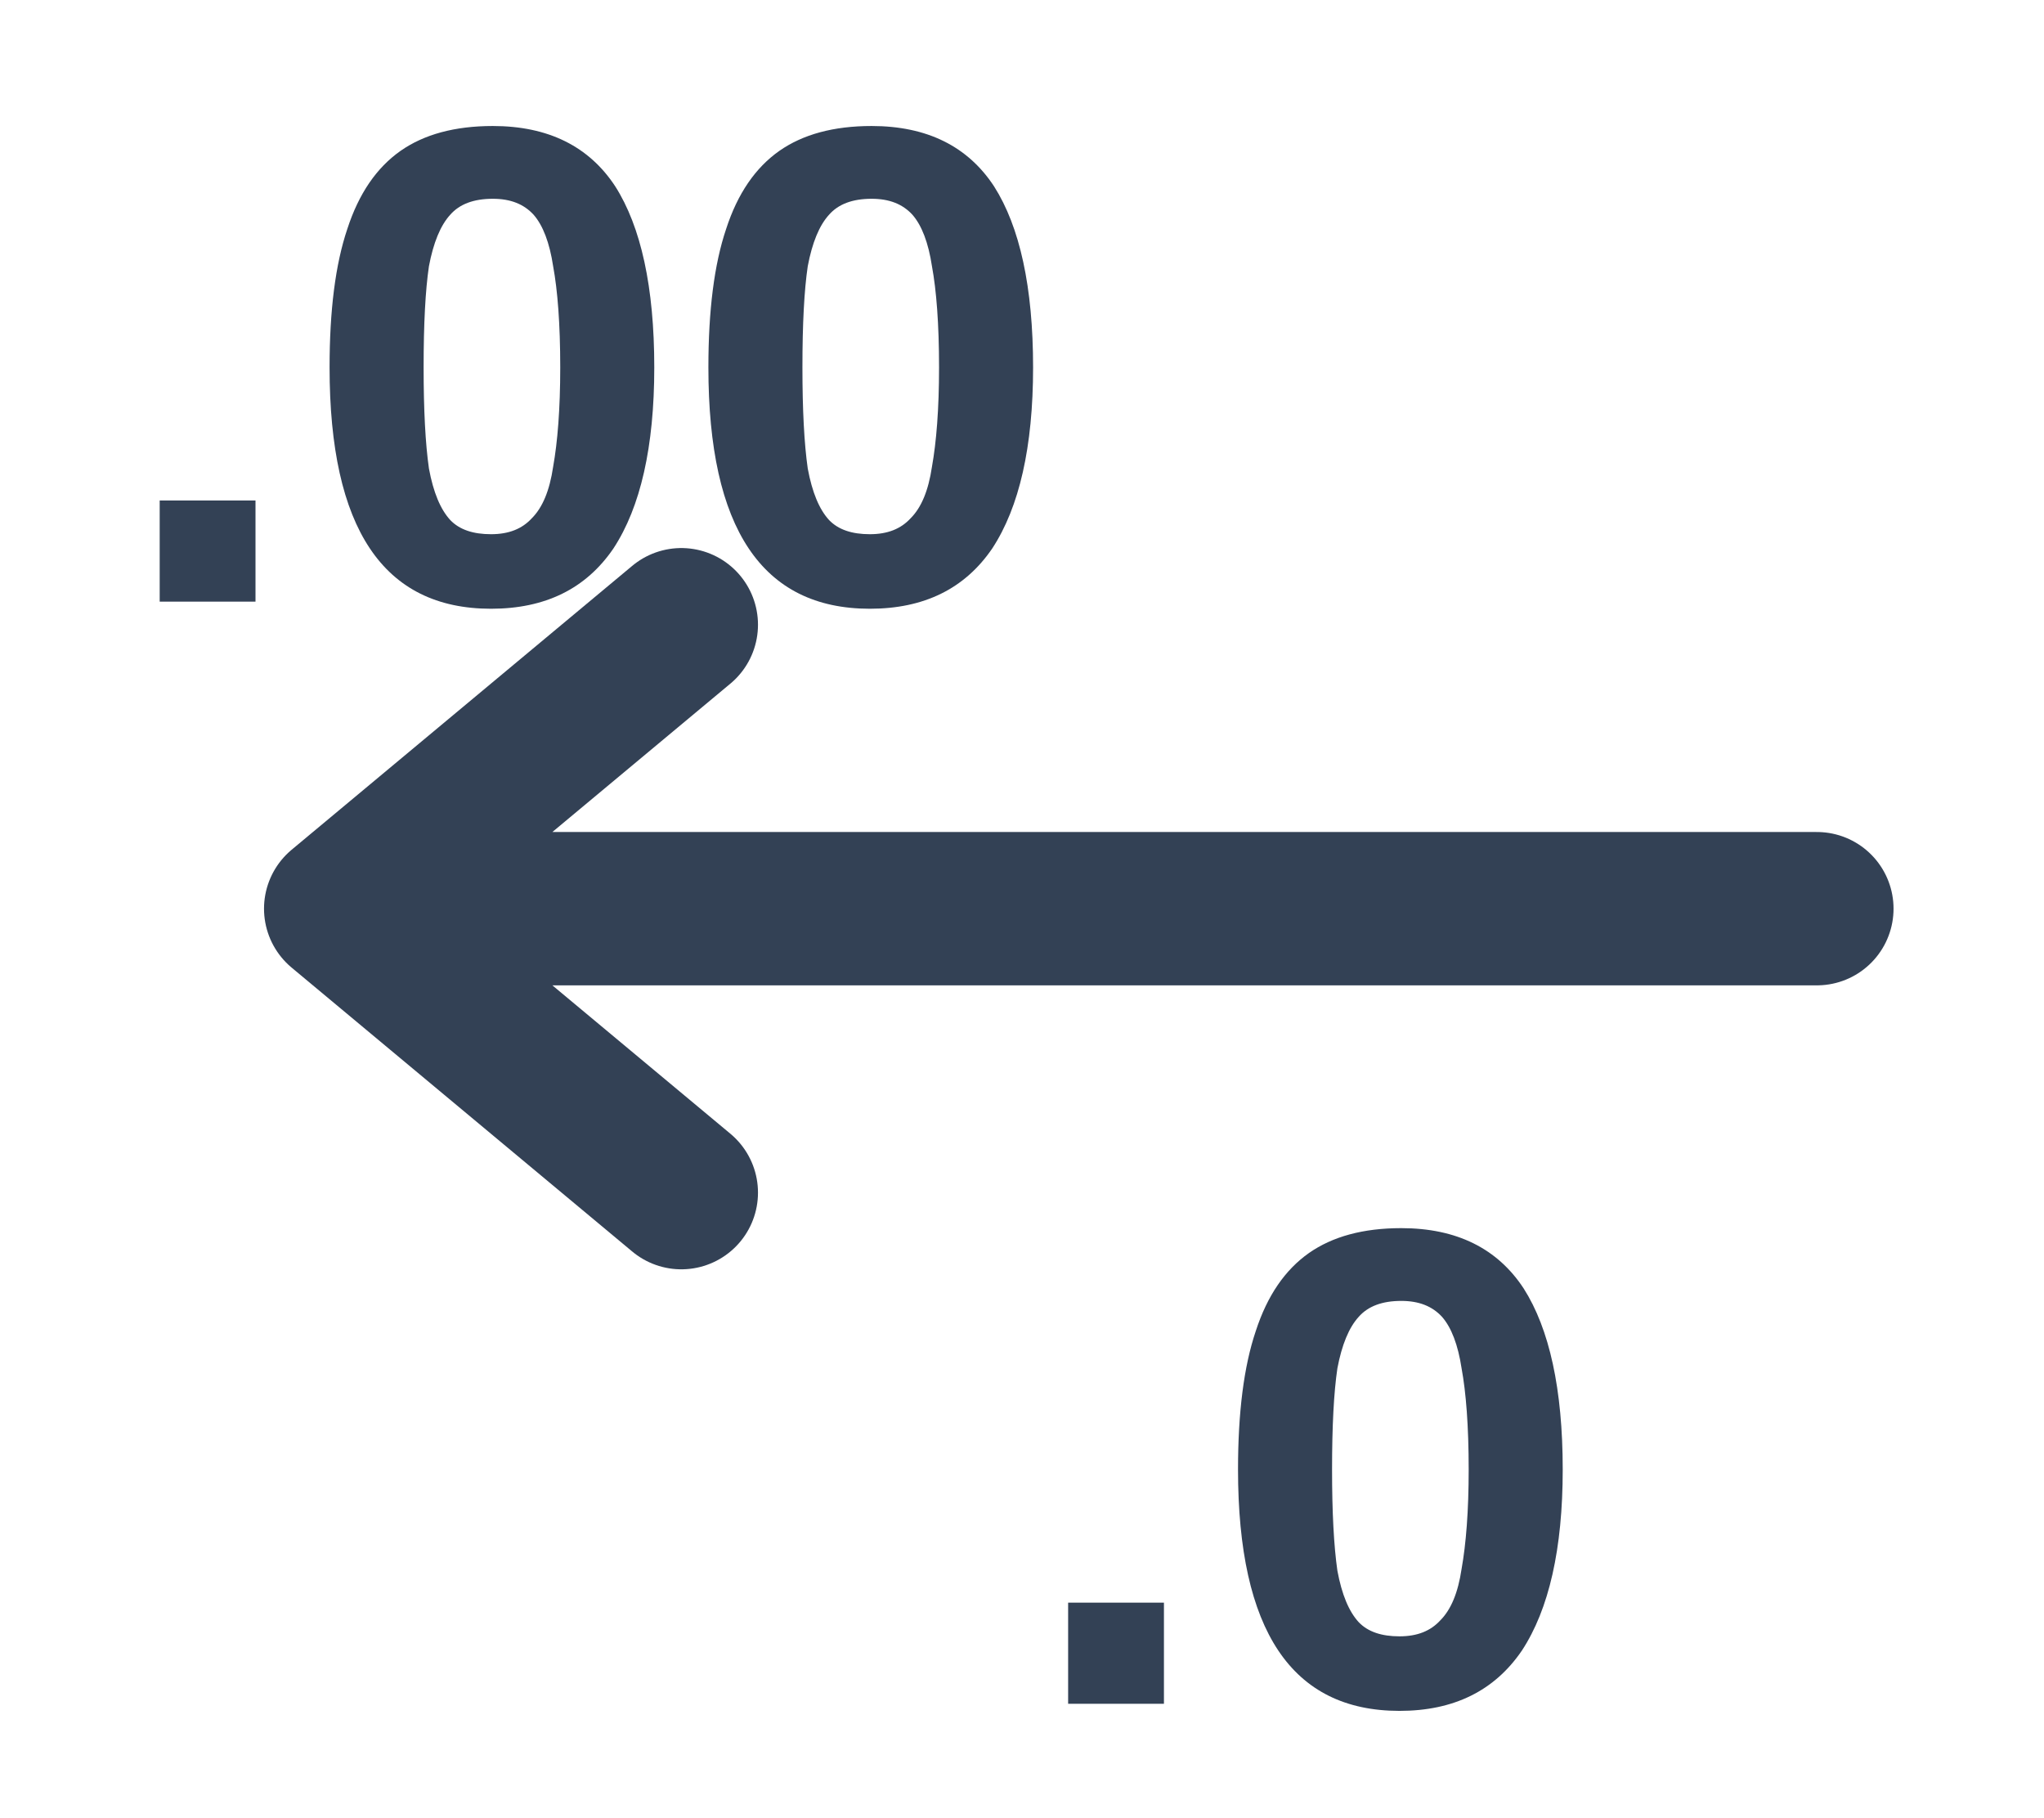
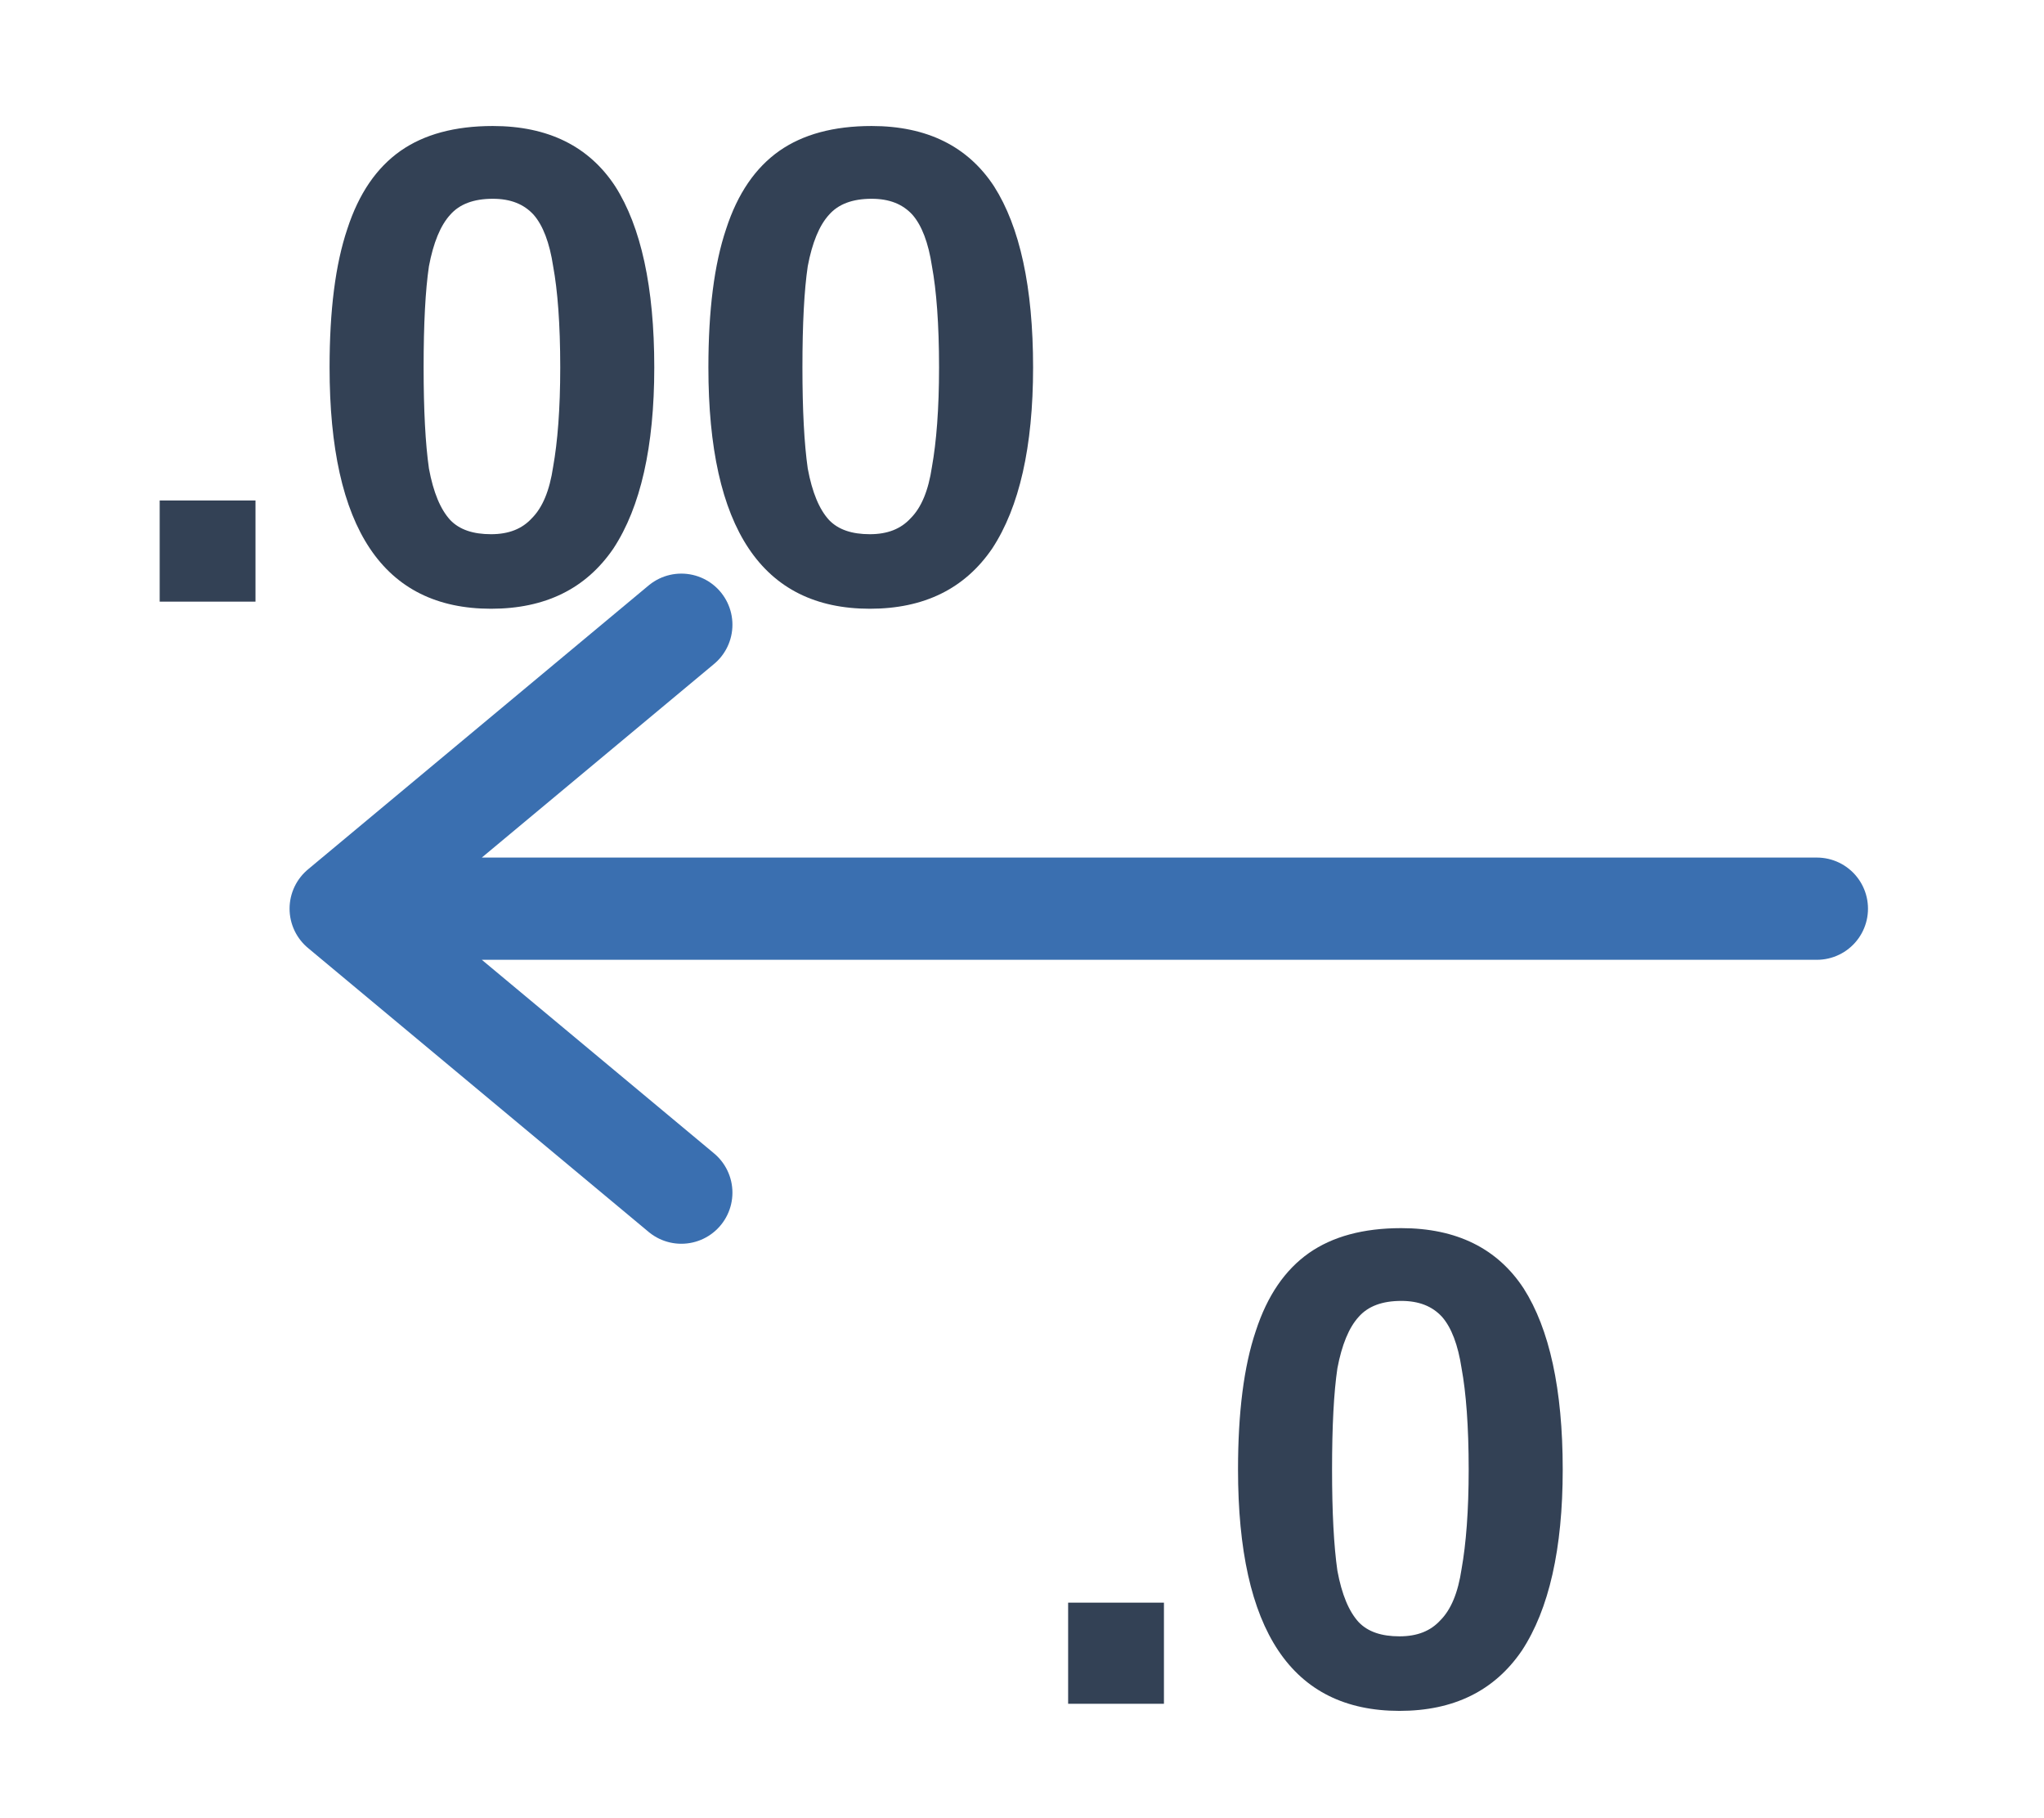
<svg xmlns="http://www.w3.org/2000/svg" width="18" height="16" viewBox="0 0 18 16" aria-hidden="true">
  <g fill="#334155" font-family="Arial, sans-serif" font-size="6" font-weight="700">
    <text x="1" y="5.3">.00</text>
    <text x="9" y="15">.0</text>
  </g>
-   <path d="M16 8H3m0 0 3-2.5M3 8l3 2.5" fill="none" stroke="#334155" stroke-width="1.35" stroke-linecap="round" stroke-linejoin="round" />
+   <path d="M16 8H3m0 0 3-2.5M3 8l3 2.5" fill="none" stroke="#3a6fb0" stroke-width="0.9" stroke-linecap="round" stroke-linejoin="round" />
</svg>
